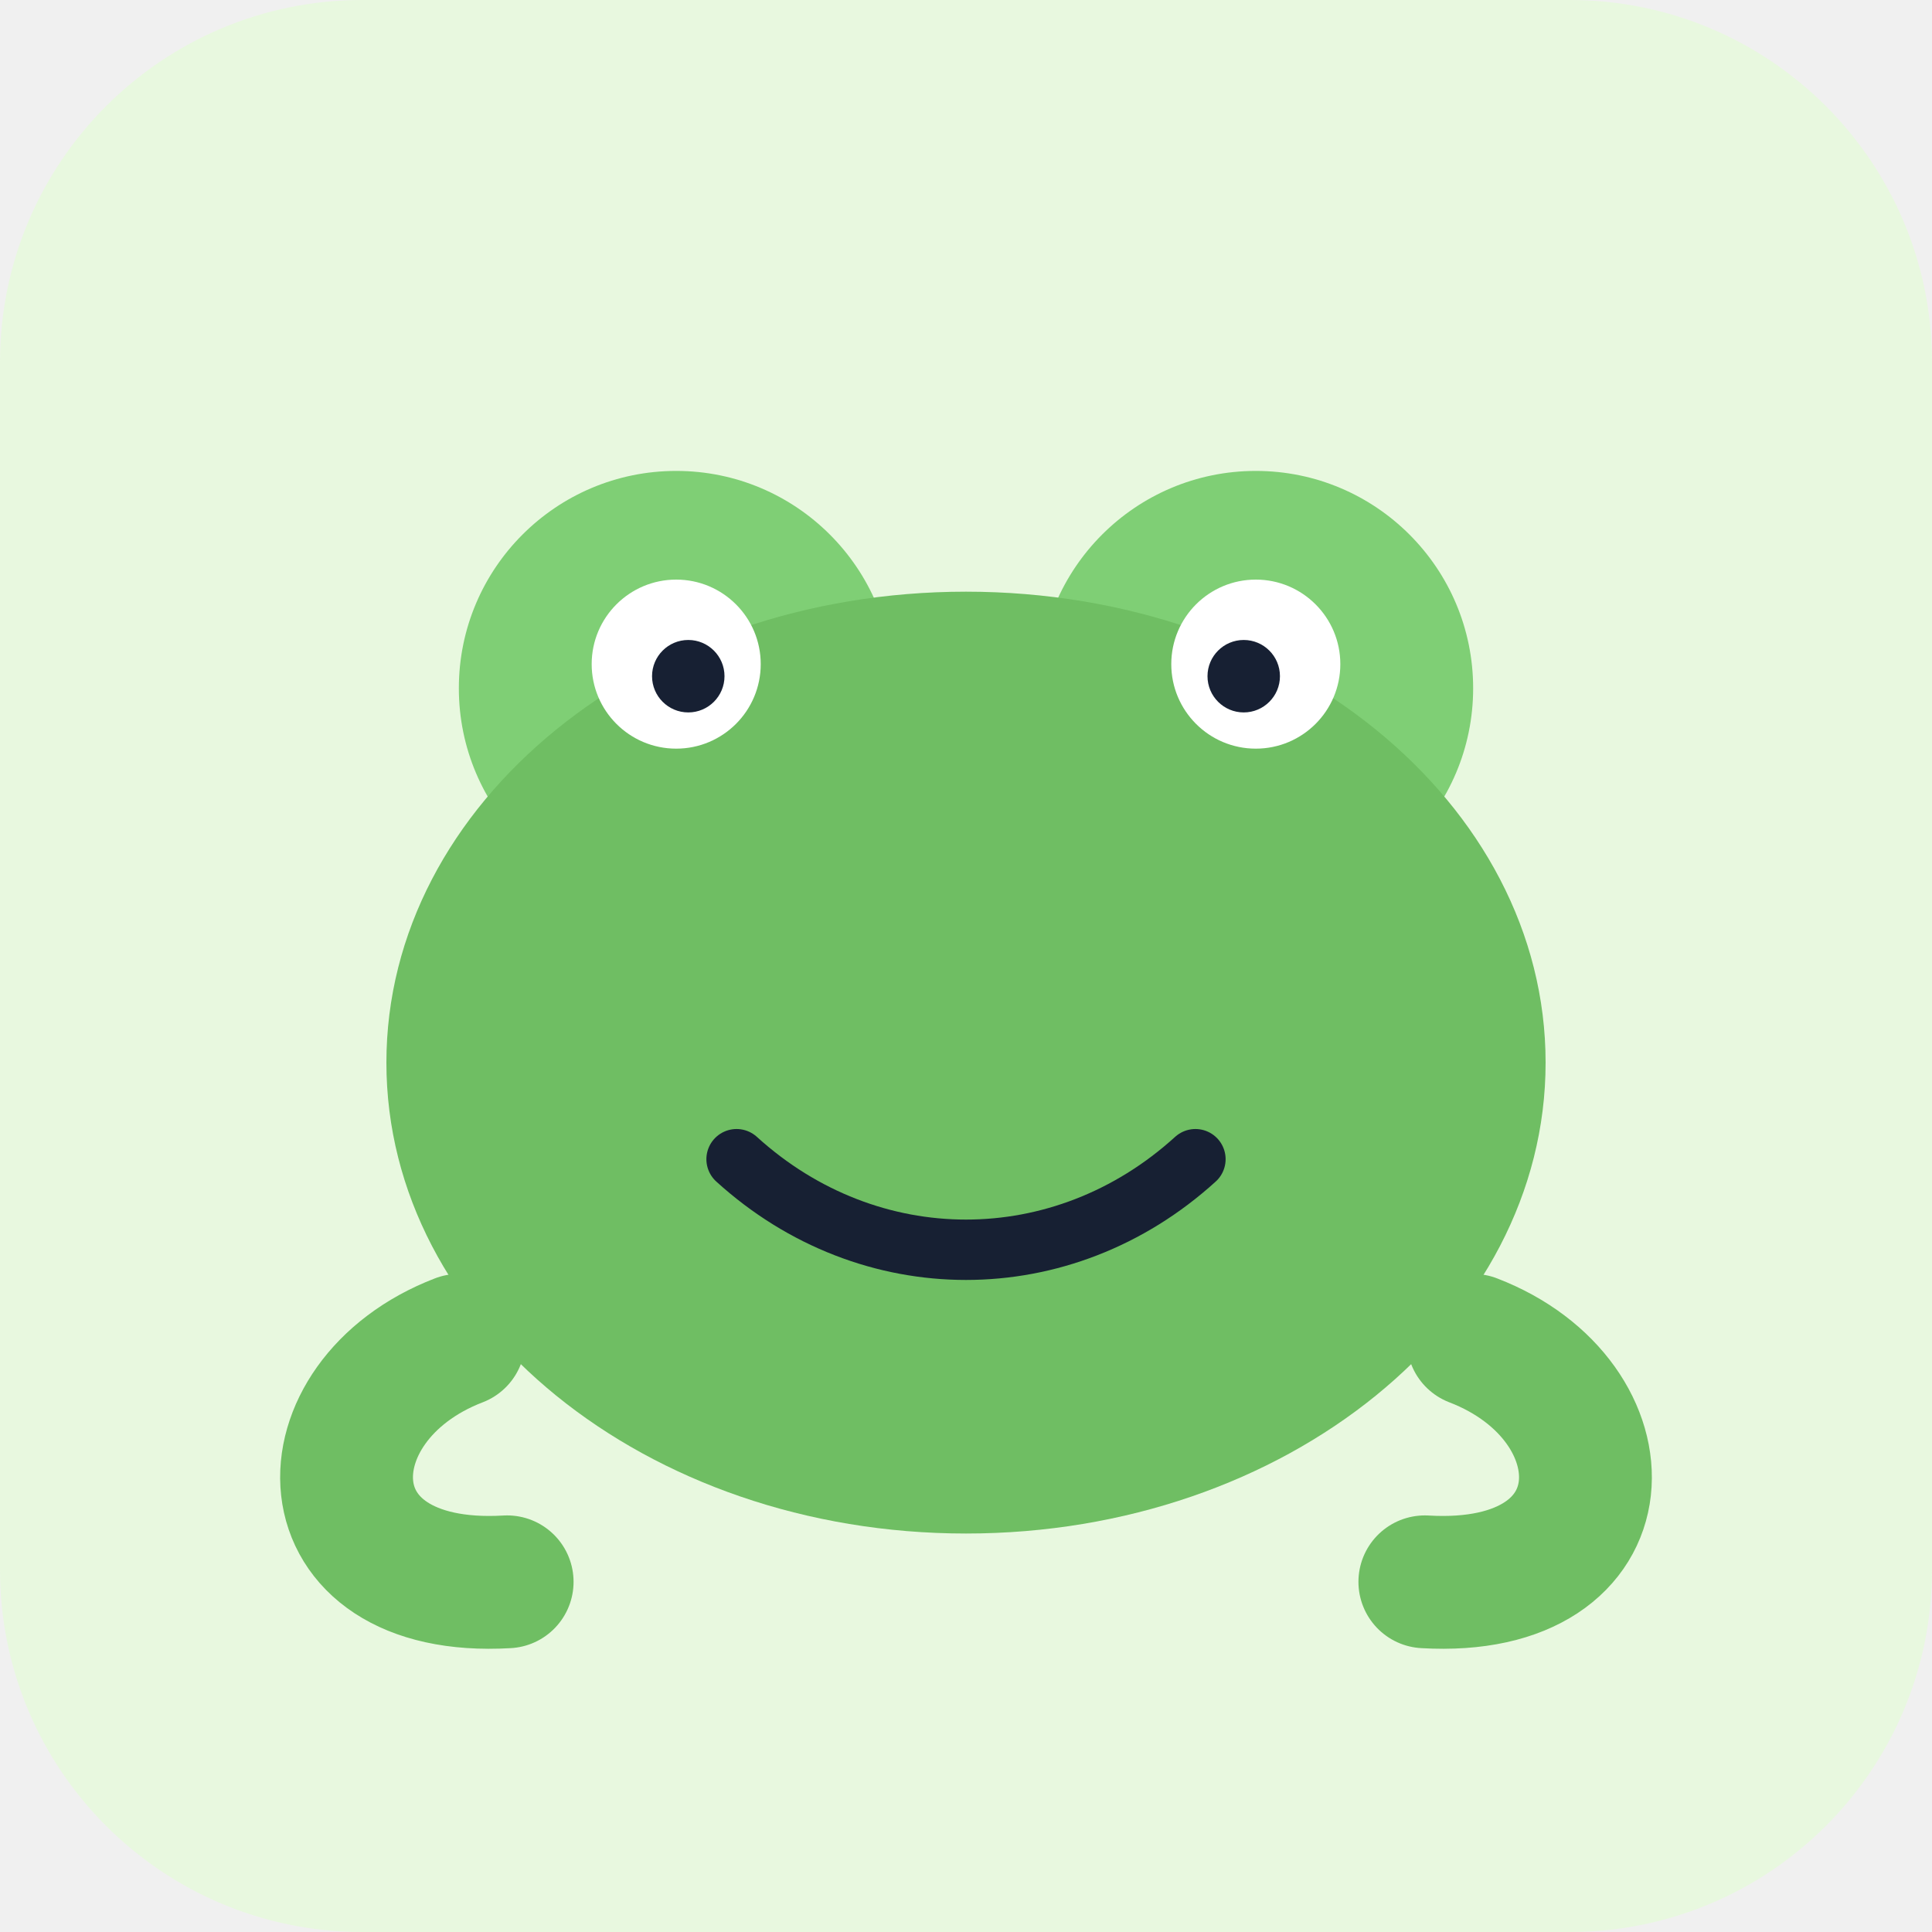
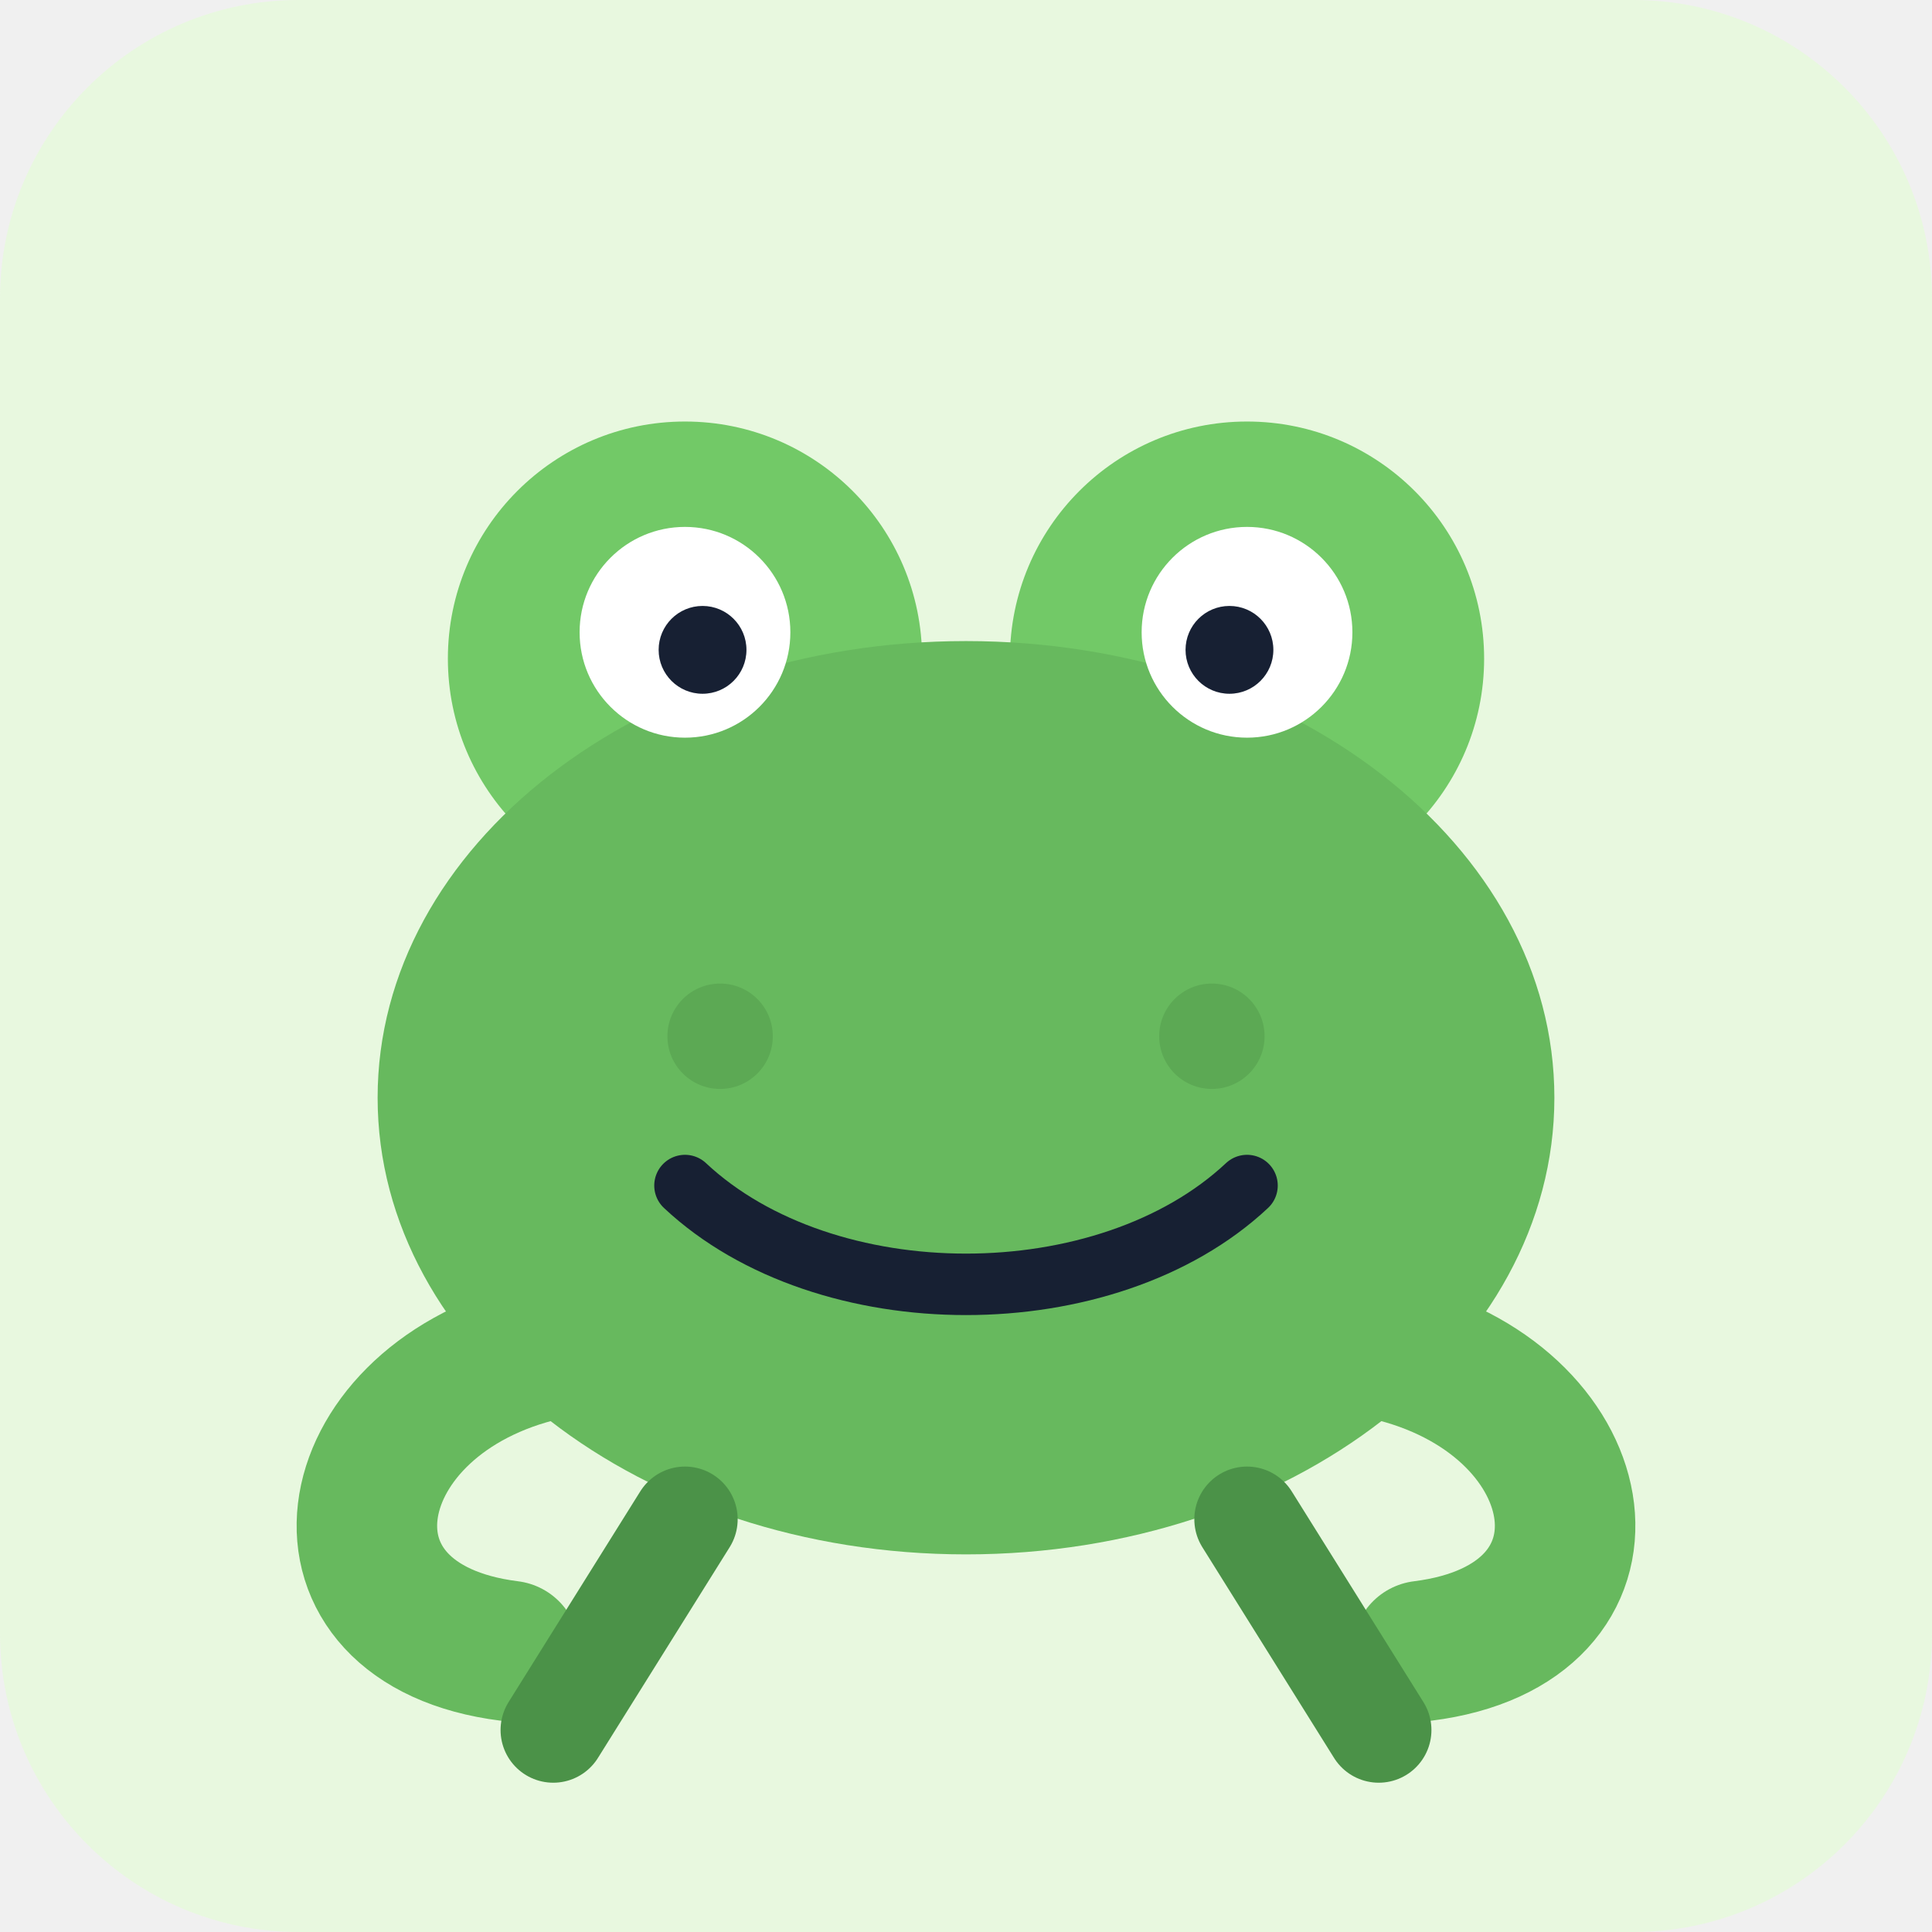
- <svg xmlns="http://www.w3.org/2000/svg" width="160" height="160" viewBox="0 0 160 160" fill="none">
-   <rect width="160" height="160" rx="30" fill="#E8F8DF" />
-   <circle cx="56" cy="57" r="18" fill="#7FCF75" />
-   <circle cx="104" cy="57" r="18" fill="#7FCF75" />
-   <ellipse cx="80" cy="88" rx="48" ry="39" fill="#6FBE63" />
-   <circle cx="56" cy="55" r="7" fill="white" />
-   <circle cx="104" cy="55" r="7" fill="white" />
-   <circle cx="57" cy="56" r="3" fill="#172033" />
-   <circle cx="103" cy="56" r="3" fill="#172033" />
-   <path d="M61 96C72 106 88 106 99 96" stroke="#172033" stroke-width="5" stroke-linecap="round" />
-   <path d="M38 111C25 116 25 132 42 131" stroke="#6FBE63" stroke-width="11" stroke-linecap="round" />
-   <path d="M122 111C135 116 135 132 118 131" stroke="#6FBE63" stroke-width="11" stroke-linecap="round" />
+ <svg xmlns="http://www.w3.org/2000/svg" width="220" height="220" viewBox="0 0 220 220" fill="none">
+   <rect width="220" height="220" rx="34" fill="#E8F8DF" />
+   <circle cx="78" cy="75" r="27" fill="#72C967" />
+   <circle cx="142" cy="75" r="27" fill="#72C967" />
+   <ellipse cx="110" cy="125" rx="67" ry="52" fill="#67B95E" />
+   <circle cx="78" cy="72" r="12" fill="white" />
+   <circle cx="142" cy="72" r="12" fill="white" />
+   <circle cx="80" cy="74" r="5" fill="#172033" />
+   <circle cx="140" cy="74" r="5" fill="#172033" />
+   <path d="M78 135C94 150 126 150 142 135" stroke="#172033" stroke-width="7" stroke-linecap="round" />
+   <circle cx="82" cy="118" r="6" fill="#5CA954" />
+   <circle cx="138" cy="118" r="6" fill="#5CA954" />
+   <path d="M61 154C38 160 34 185 58 188" stroke="#67B95E" stroke-width="16" stroke-linecap="round" />
+   <path d="M159 154C182 160 186 185 162 188" stroke="#67B95E" stroke-width="16" stroke-linecap="round" />
+   <path d="M78 173L63 197M142 173L157 197" stroke="#4B9248" stroke-width="12" stroke-linecap="round" />
</svg>
